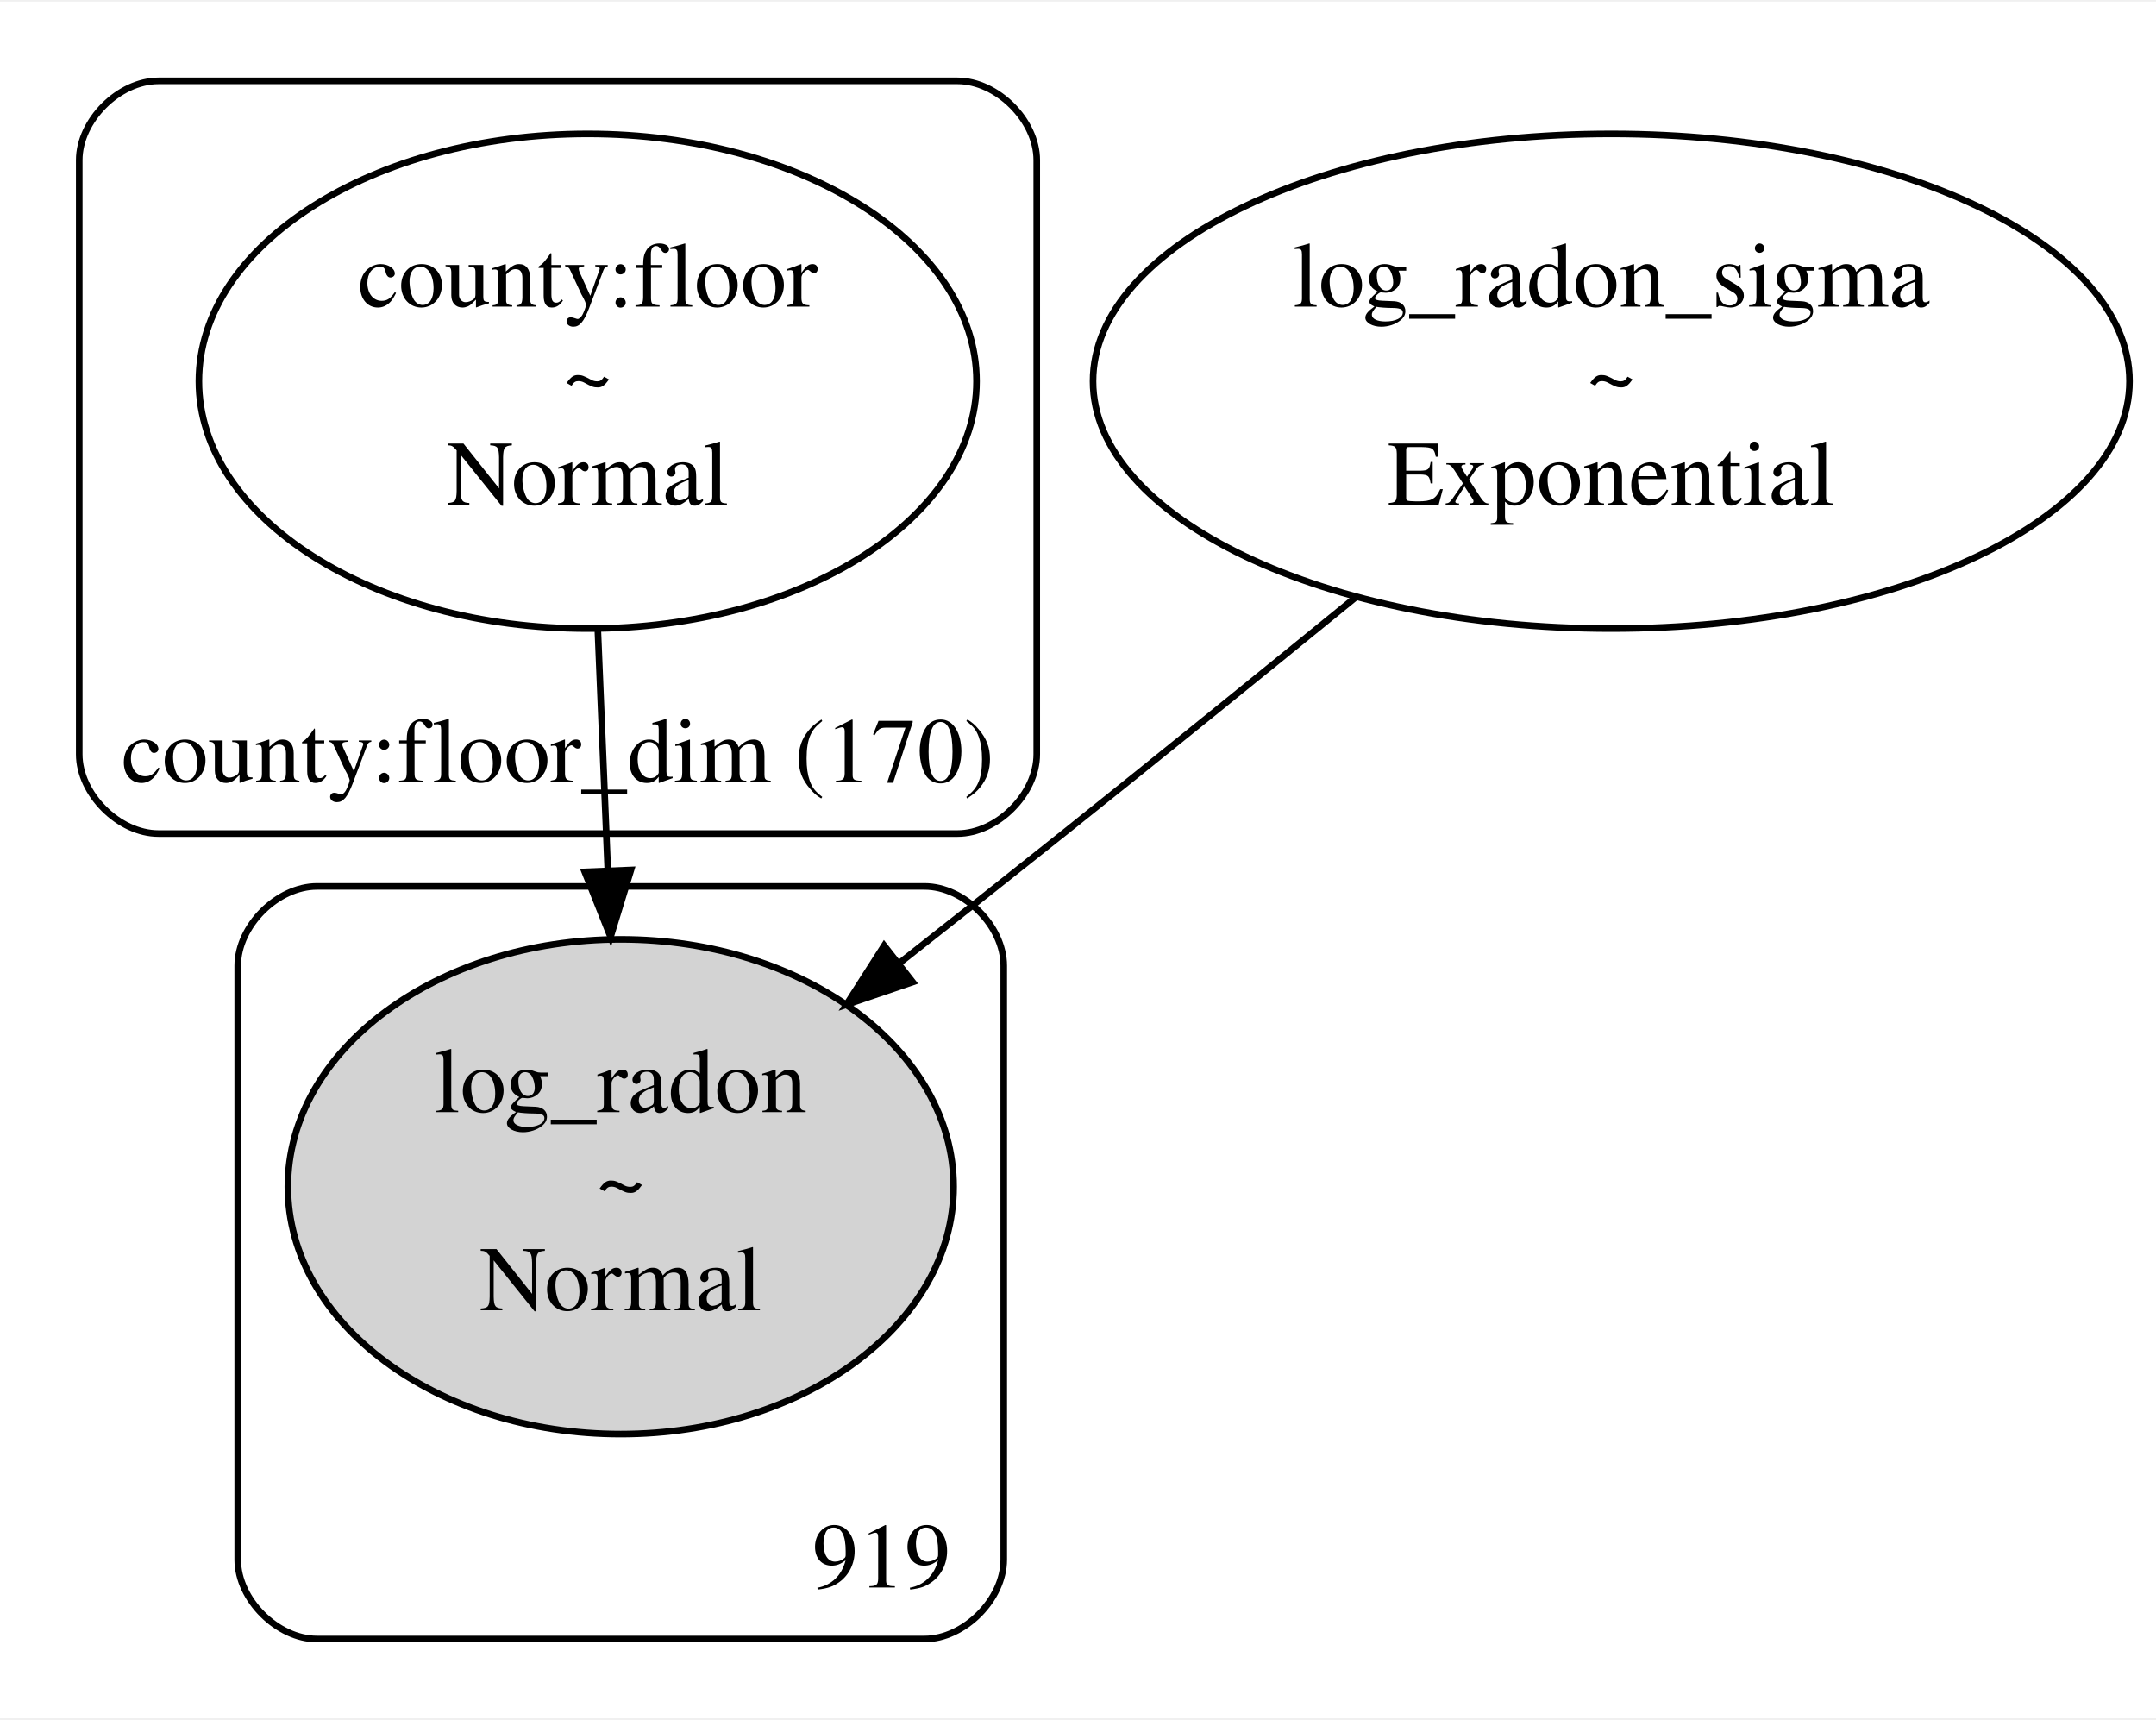
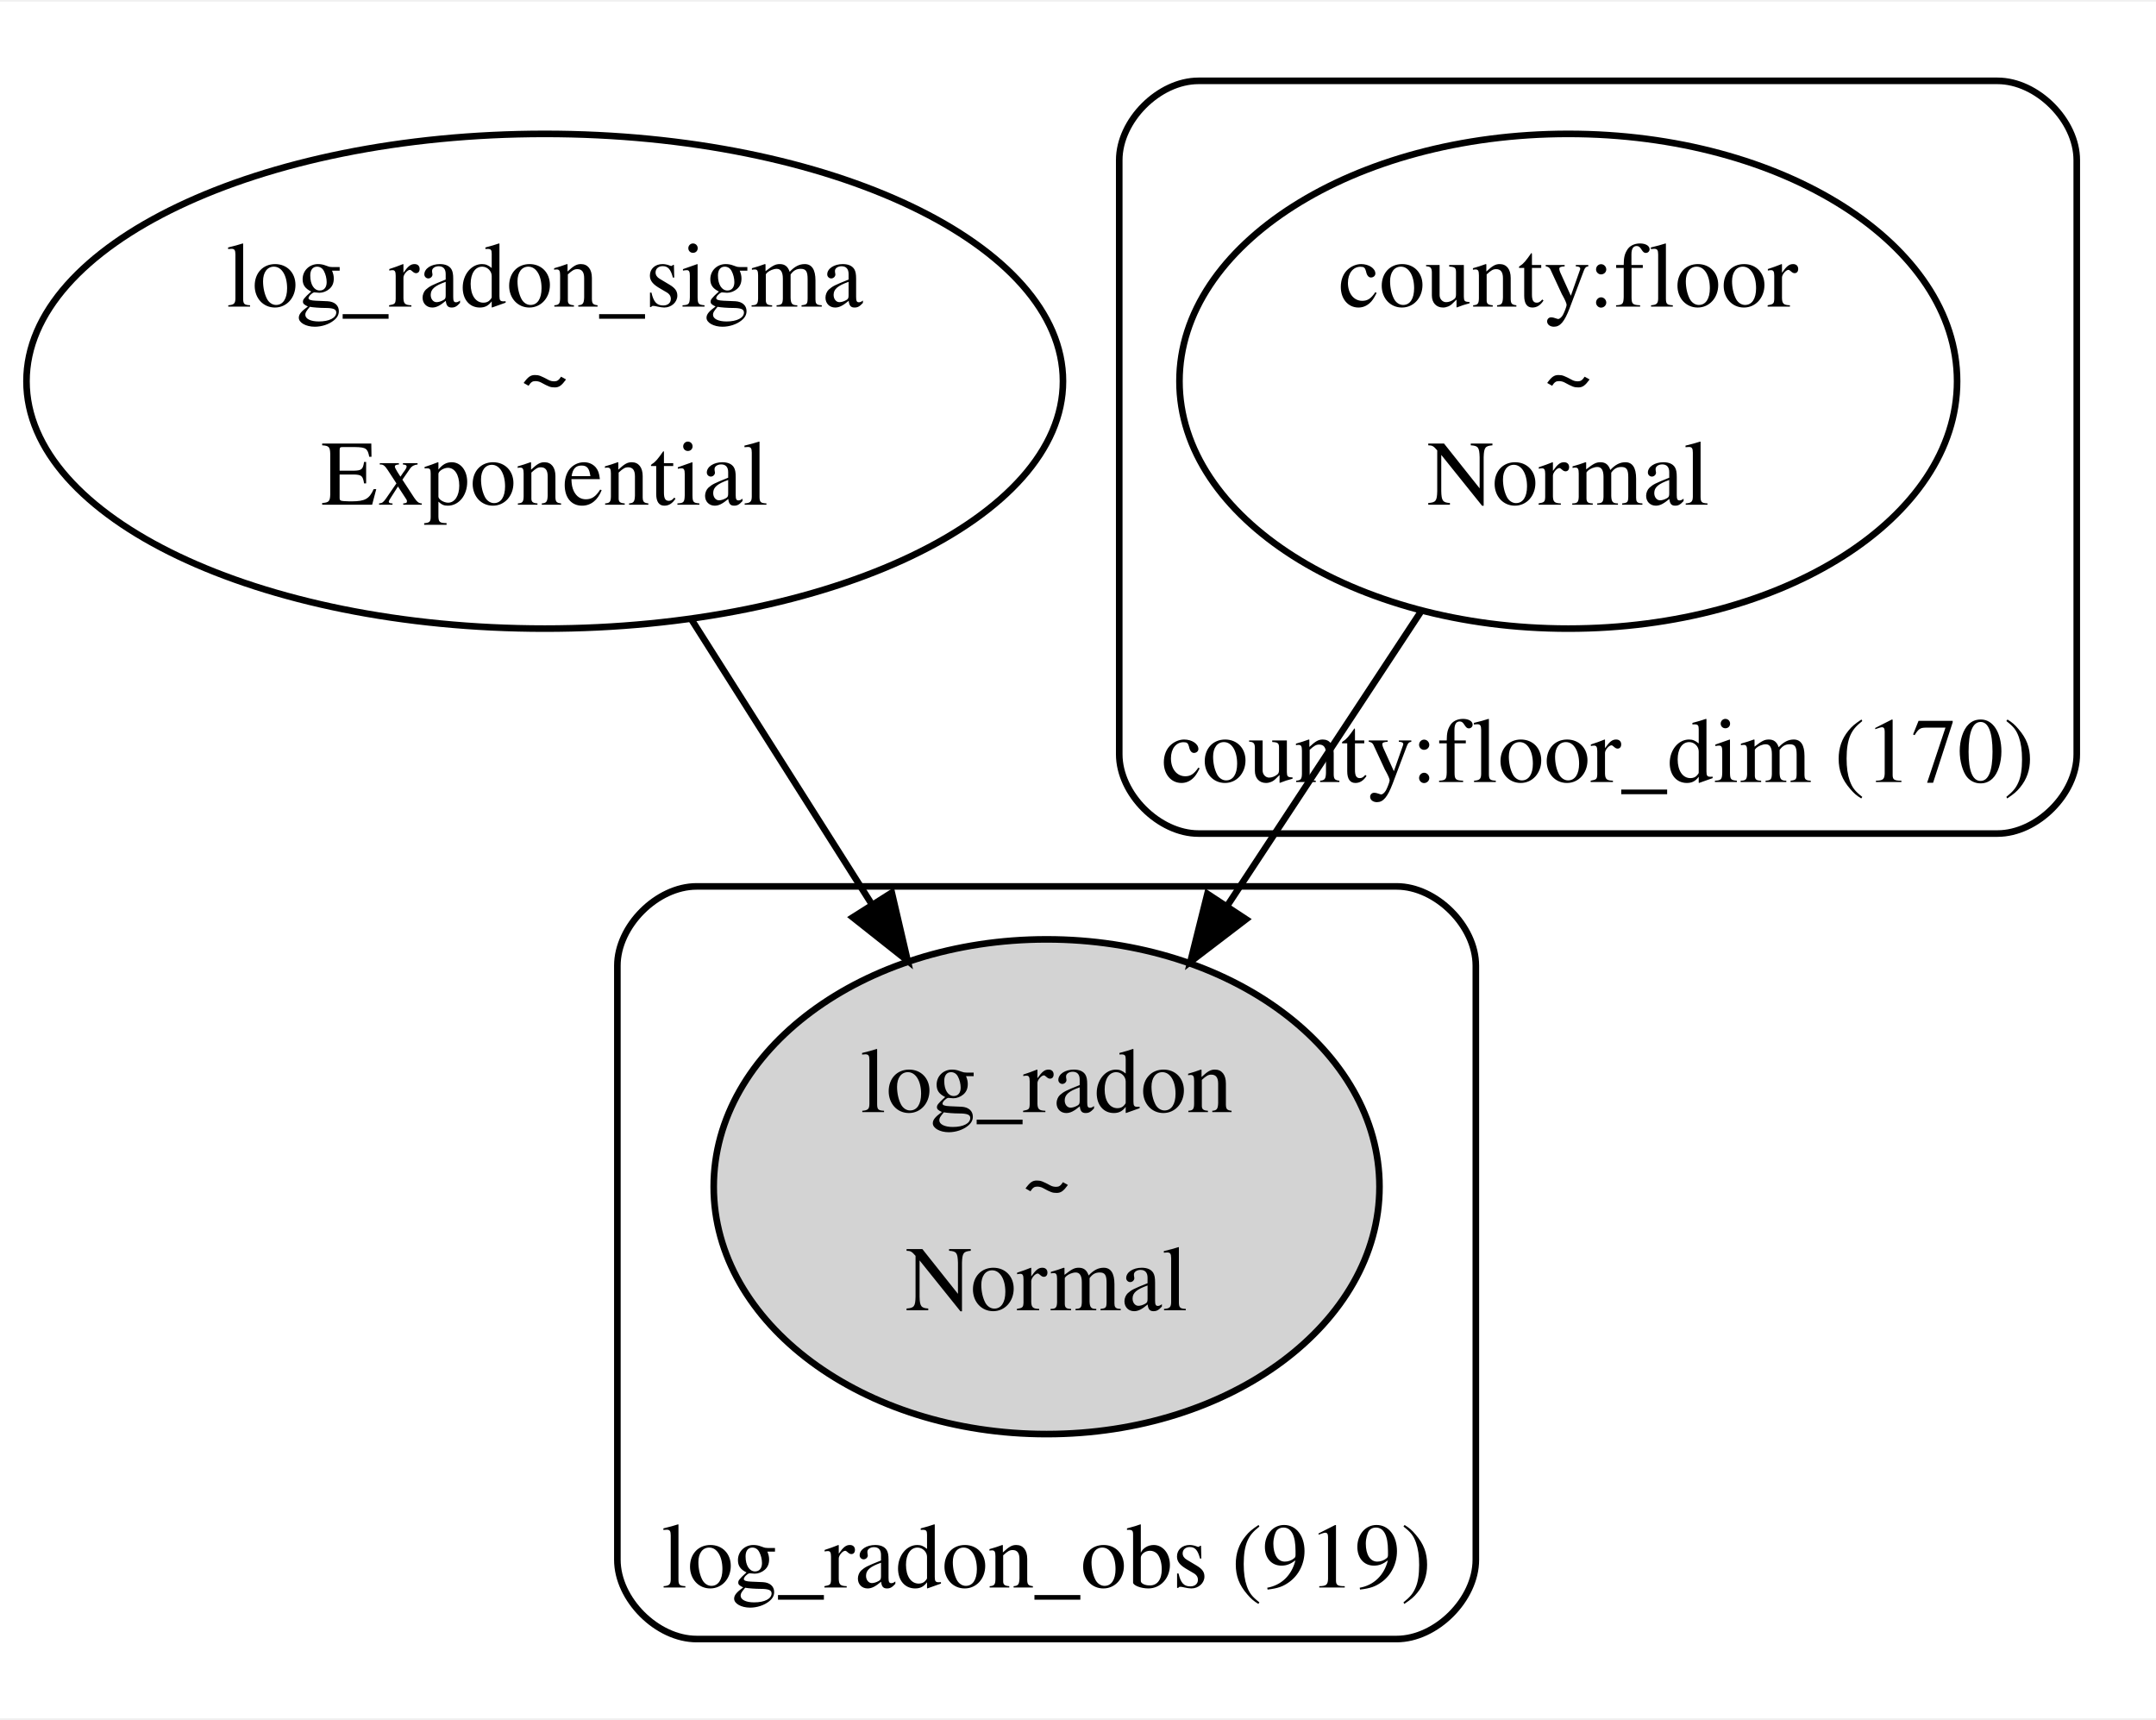
<svg xmlns="http://www.w3.org/2000/svg" width="326pt" height="260pt" viewBox="0.00 0.00 326.49 259.91">
  <g id="graph0" class="graph" transform="scale(1 1) rotate(0) translate(4 255.91)">
    <polygon fill="white" stroke="transparent" points="-4,4 -4,-255.91 322.49,-255.91 322.49,4 -4,4" />
    <g id="clust1" class="cluster">
-       <path fill="none" stroke="black" d="M20,-129.95C20,-129.95 141,-129.95 141,-129.95 147,-129.95 153,-135.95 153,-141.95 153,-141.95 153,-231.91 153,-231.91 153,-237.91 147,-243.91 141,-243.91 141,-243.91 20,-243.91 20,-243.91 14,-243.91 8,-237.91 8,-231.91 8,-231.91 8,-141.95 8,-141.95 8,-135.95 14,-129.95 20,-129.95" />
-       <text text-anchor="middle" x="80.5" y="-137.75" font-family="Times,serif" font-size="14.00">county:floor_dim (170)</text>
+       <path fill="none" stroke="black" d="M177.49,-129.95C177.49,-129.95 298.49,-129.95 298.49,-129.95 304.49,-129.95 310.49,-135.95 310.49,-141.95 310.49,-141.95 310.49,-231.91 310.49,-231.91 310.49,-237.91 304.49,-243.91 298.49,-243.91 298.49,-243.91 177.49,-243.91 177.49,-243.91 171.49,-243.91 165.49,-237.91 165.49,-231.91 165.49,-231.91 165.49,-141.95 165.49,-141.95 165.49,-135.95 171.49,-129.95 177.49,-129.95" />
+       <text text-anchor="middle" x="237.99" y="-137.75" font-family="Times,serif" font-size="14.00">county:floor_dim (170)</text>
    </g>
    <g id="clust2" class="cluster">
-       <path fill="none" stroke="black" d="M44,-8C44,-8 136,-8 136,-8 142,-8 148,-14 148,-20 148,-20 148,-109.95 148,-109.95 148,-115.95 142,-121.95 136,-121.95 136,-121.95 44,-121.95 44,-121.95 38,-121.95 32,-115.95 32,-109.95 32,-109.95 32,-20 32,-20 32,-14 38,-8 44,-8" />
-       <text text-anchor="middle" x="129.5" y="-15.8" font-family="Times,serif" font-size="14.00">919</text>
+       <path fill="none" stroke="black" d="M101.49,-8C101.49,-8 207.49,-8 207.49,-8 213.49,-8 219.49,-14 219.49,-20 219.49,-20 219.49,-109.95 219.49,-109.95 219.49,-115.95 213.49,-121.95 207.49,-121.95 207.49,-121.95 101.49,-121.95 101.49,-121.95 95.49,-121.95 89.49,-115.95 89.49,-109.95 89.49,-109.95 89.49,-20 89.49,-20 89.49,-14 95.49,-8 101.49,-8" />
+       <text text-anchor="middle" x="154.49" y="-15.8" font-family="Times,serif" font-size="14.00">log_radon_obs (919)</text>
    </g>
    <g id="node1" class="node">
-       <ellipse fill="none" stroke="black" cx="85" cy="-198.43" rx="58.88" ry="37.45" />
-       <text text-anchor="middle" x="85" y="-209.73" font-family="Times,serif" font-size="14.00">county:floor</text>
-       <text text-anchor="middle" x="85" y="-194.73" font-family="Times,serif" font-size="14.00">~</text>
-       <text text-anchor="middle" x="85" y="-179.73" font-family="Times,serif" font-size="14.00">Normal</text>
+       <ellipse fill="none" stroke="black" cx="78.49" cy="-198.43" rx="78.48" ry="37.45" />
+       <text text-anchor="middle" x="78.49" y="-209.73" font-family="Times,serif" font-size="14.00">log_radon_sigma</text>
+       <text text-anchor="middle" x="78.49" y="-194.73" font-family="Times,serif" font-size="14.00">~</text>
+       <text text-anchor="middle" x="78.49" y="-179.73" font-family="Times,serif" font-size="14.00">Exponential</text>
    </g>
    <g id="node3" class="node">
-       <ellipse fill="lightgrey" stroke="black" cx="90" cy="-76.48" rx="50.41" ry="37.45" />
-       <text text-anchor="middle" x="90" y="-87.78" font-family="Times,serif" font-size="14.00">log_radon</text>
-       <text text-anchor="middle" x="90" y="-72.78" font-family="Times,serif" font-size="14.00">~</text>
-       <text text-anchor="middle" x="90" y="-57.78" font-family="Times,serif" font-size="14.00">Normal</text>
+       <ellipse fill="lightgrey" stroke="black" cx="154.49" cy="-76.48" rx="50.41" ry="37.45" />
+       <text text-anchor="middle" x="154.49" y="-87.78" font-family="Times,serif" font-size="14.00">log_radon</text>
+       <text text-anchor="middle" x="154.49" y="-72.78" font-family="Times,serif" font-size="14.00">~</text>
+       <text text-anchor="middle" x="154.49" y="-57.78" font-family="Times,serif" font-size="14.00">Normal</text>
+     </g>
+     <g id="edge2" class="edge">
+       <path fill="none" stroke="black" d="M100.68,-162.41C109.24,-148.9 119.1,-133.32 128.03,-119.23" />
+       <polygon fill="black" stroke="black" points="131.05,-121 133.45,-110.68 125.14,-117.26 131.05,-121" />
+     </g>
+     <g id="node2" class="node">
+       <ellipse fill="none" stroke="black" cx="233.49" cy="-198.43" rx="58.88" ry="37.45" />
+       <text text-anchor="middle" x="233.49" y="-209.73" font-family="Times,serif" font-size="14.00">county:floor</text>
+       <text text-anchor="middle" x="233.49" y="-194.73" font-family="Times,serif" font-size="14.00">~</text>
+       <text text-anchor="middle" x="233.49" y="-179.73" font-family="Times,serif" font-size="14.00">Normal</text>
    </g>
    <g id="edge1" class="edge">
-       <path fill="none" stroke="black" d="M86.53,-160.79C87,-149.38 87.53,-136.65 88.03,-124.63" />
-       <polygon fill="black" stroke="black" points="91.55,-124.44 88.46,-114.31 84.55,-124.15 91.55,-124.44" />
-     </g>
-     <g id="node2" class="node">
-       <ellipse fill="none" stroke="black" cx="240" cy="-198.43" rx="78.48" ry="37.45" />
-       <text text-anchor="middle" x="240" y="-209.73" font-family="Times,serif" font-size="14.00">log_radon_sigma</text>
-       <text text-anchor="middle" x="240" y="-194.73" font-family="Times,serif" font-size="14.00">~</text>
-       <text text-anchor="middle" x="240" y="-179.73" font-family="Times,serif" font-size="14.00">Exponential</text>
-     </g>
-     <g id="edge2" class="edge">
-       <path fill="none" stroke="black" d="M201.27,-165.7C187.36,-154.37 171.52,-141.54 157,-129.95 149.03,-123.59 140.49,-116.85 132.27,-110.39" />
-       <polygon fill="black" stroke="black" points="134.21,-107.47 124.18,-104.05 129.89,-112.98 134.21,-107.47" />
+       <path fill="none" stroke="black" d="M211.27,-163.7C202.12,-149.79 191.42,-133.55 181.79,-118.93" />
+       <polygon fill="black" stroke="black" points="184.69,-116.97 176.27,-110.54 178.84,-120.82 184.69,-116.97" />
    </g>
  </g>
</svg>
